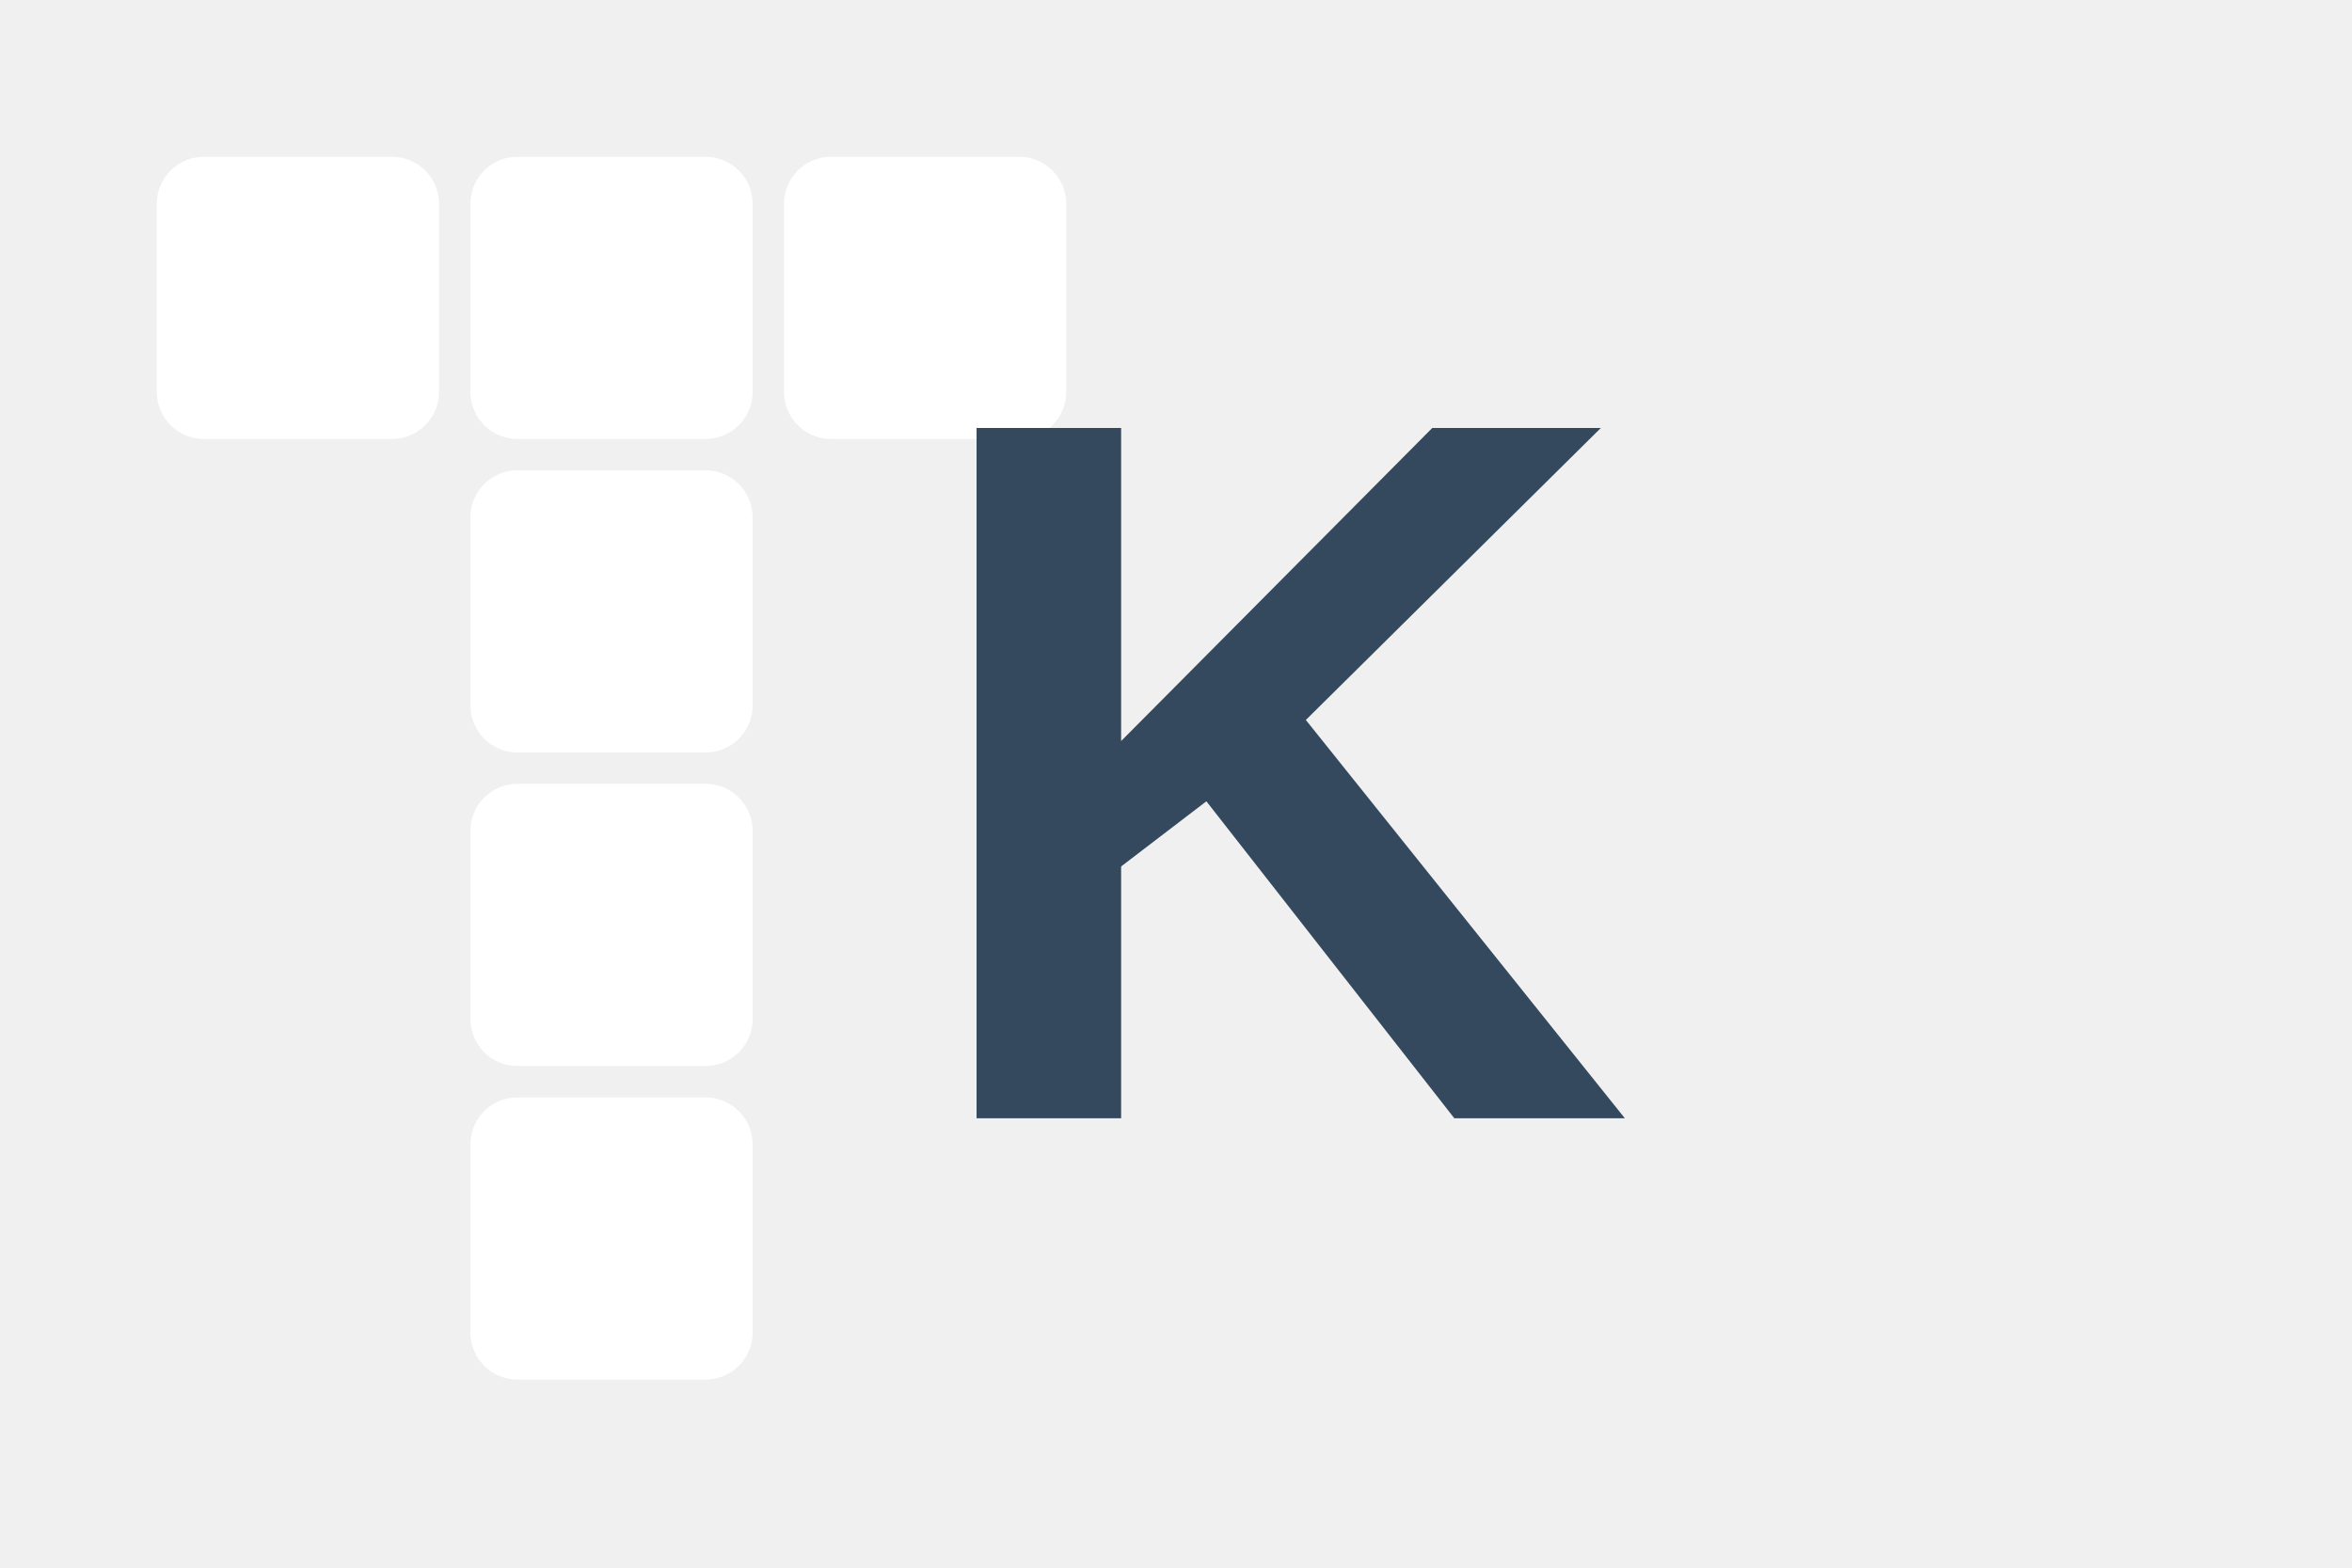
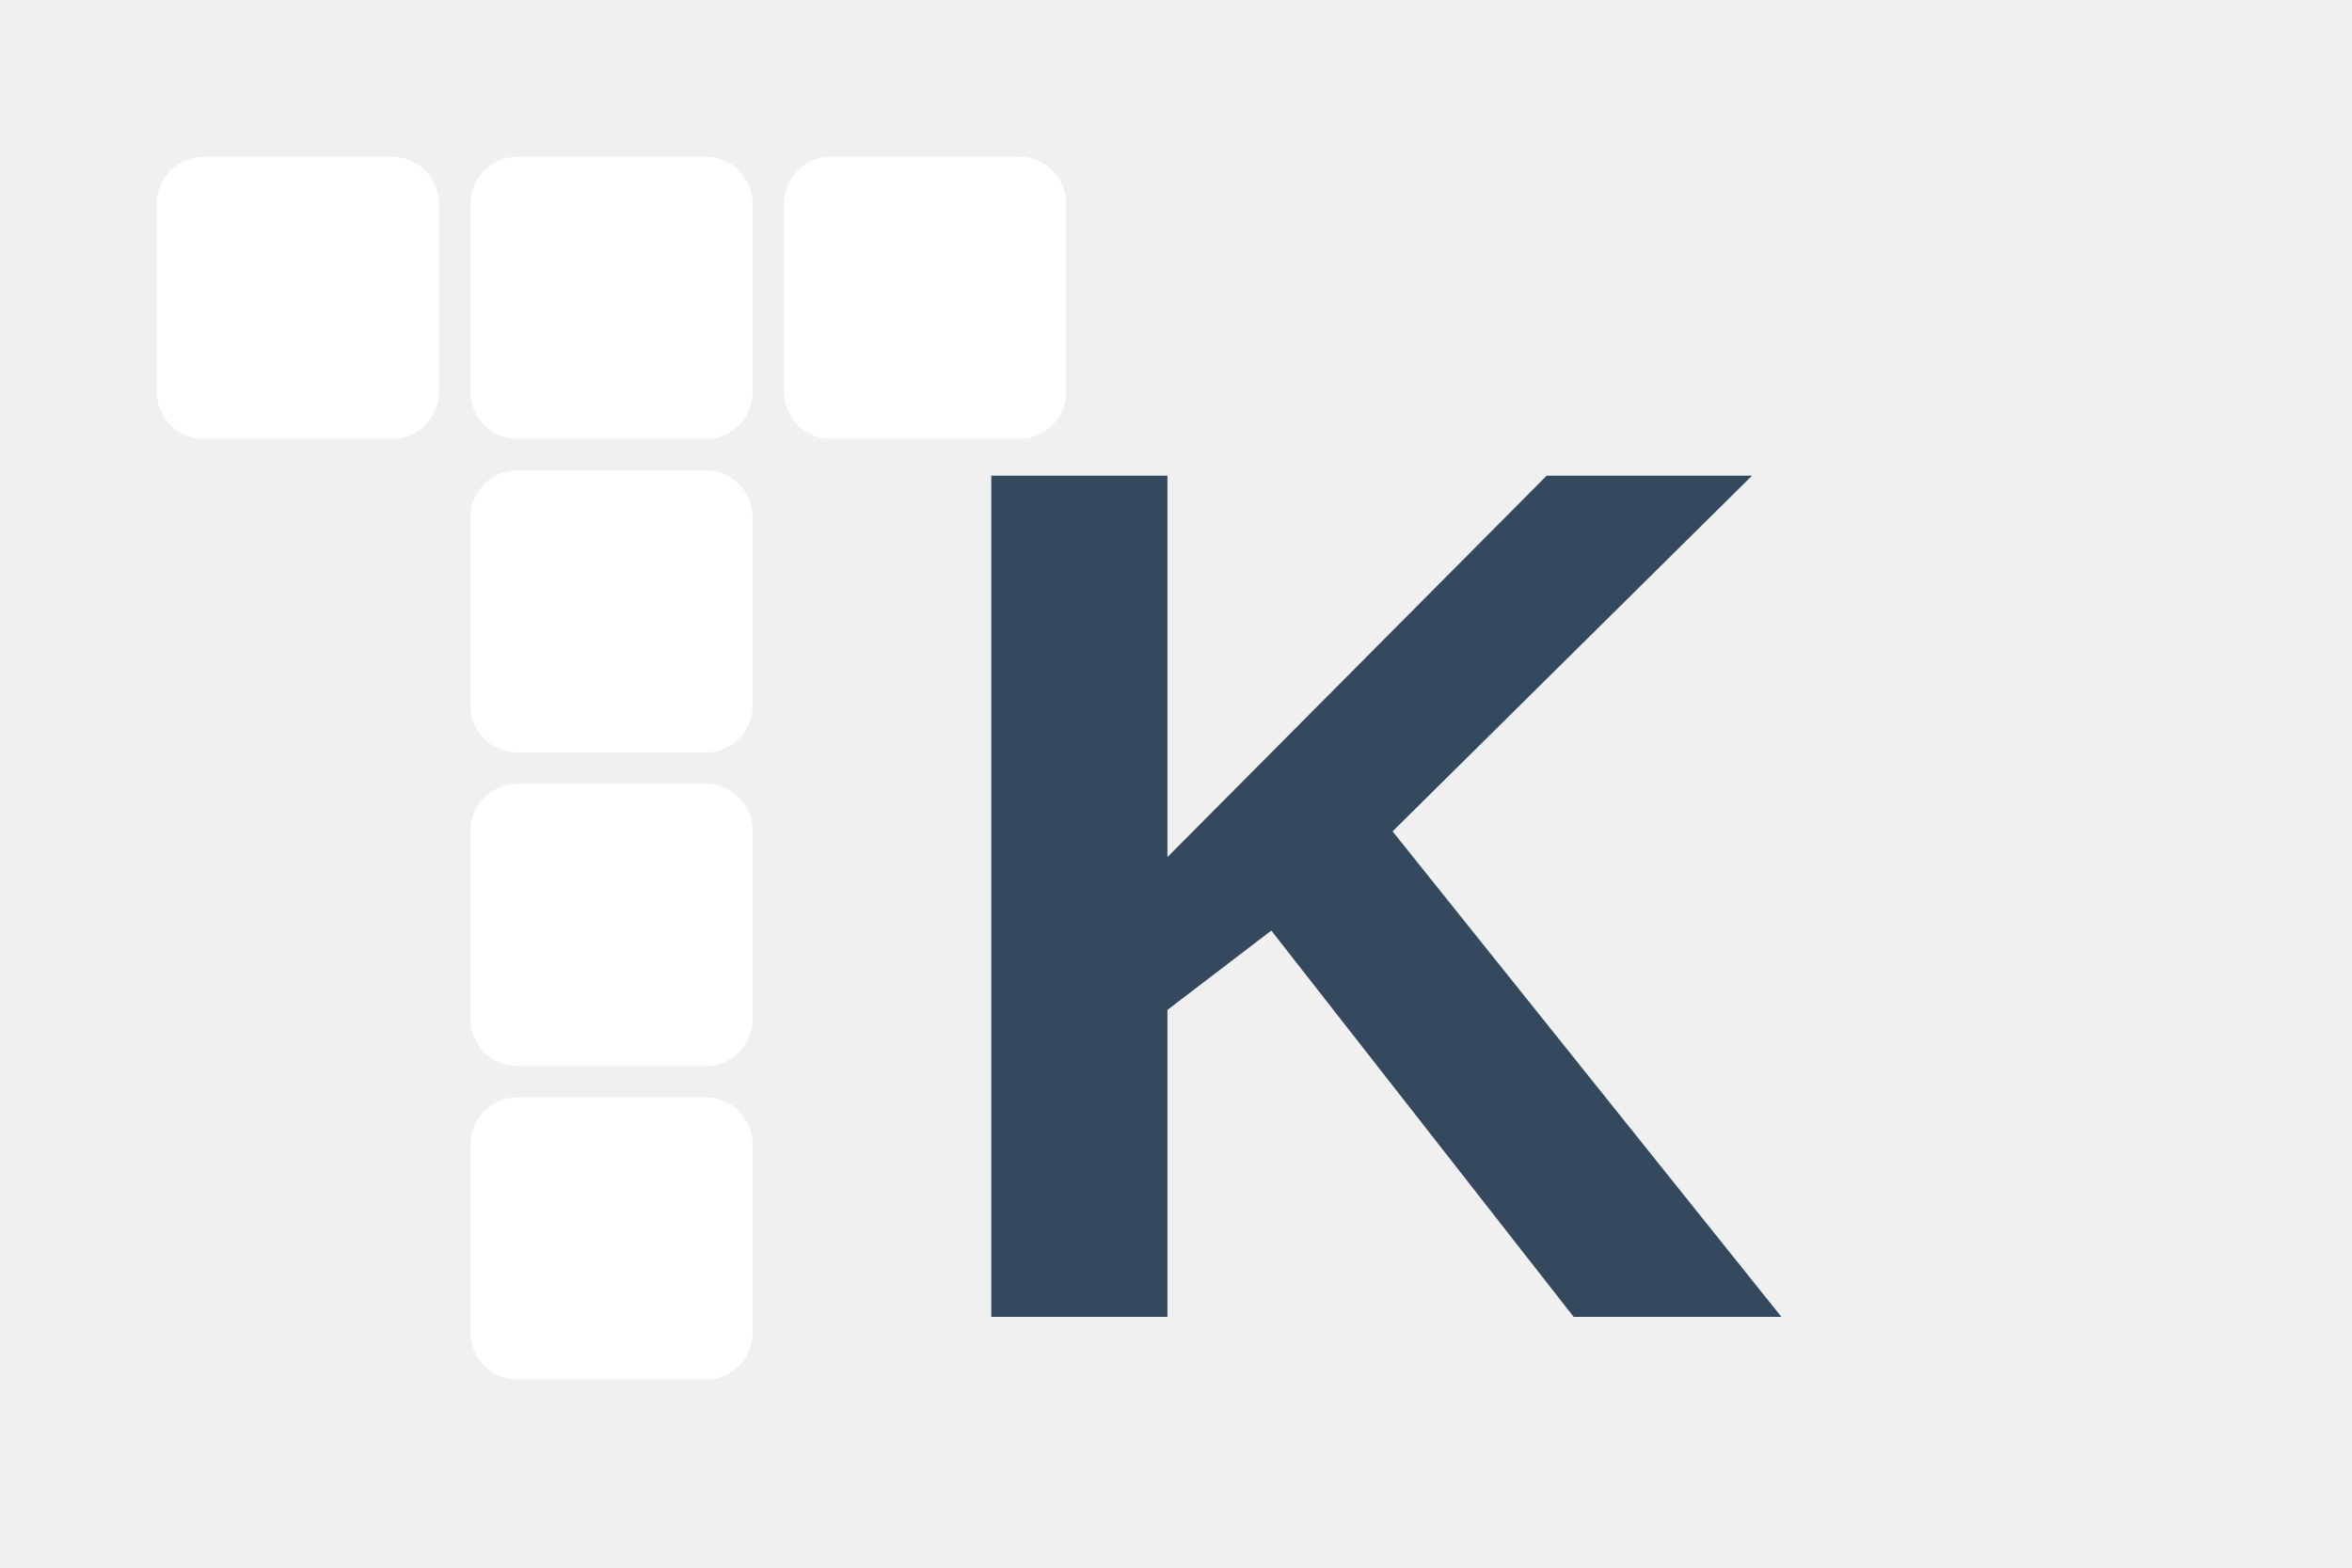
<svg xmlns="http://www.w3.org/2000/svg" baseProfile="tiny" height="100px" version="1.2" width="150px">
  <defs />
  <rect fill="#FFFFFF" height="18" rx="3" ry="3" width="18" x="10" y="10" />
  <rect fill="#FFFFFF" height="18" rx="3" ry="3" width="18" x="30" y="10" />
  <rect fill="#FFFFFF" height="18" rx="3" ry="3" width="18" x="50" y="10" />
  <rect fill="#FFFFFF" height="18" rx="3" ry="3" width="18" x="30" y="30" />
  <rect fill="#FFFFFF" height="18" rx="3" ry="3" width="18" x="30" y="50" />
  <rect fill="#FFFFFF" height="18" rx="3" ry="3" width="18" x="30" y="70" />
-   <text fill="#34495E" font-family="Arial" font-size="64px" font-weight="900" x="58" y="71.333">K</text>
+   <text fill="#34495E" font-family="Arial" font-size="78px" font-weight="900" x="58" y="84">K</text>
</svg>
